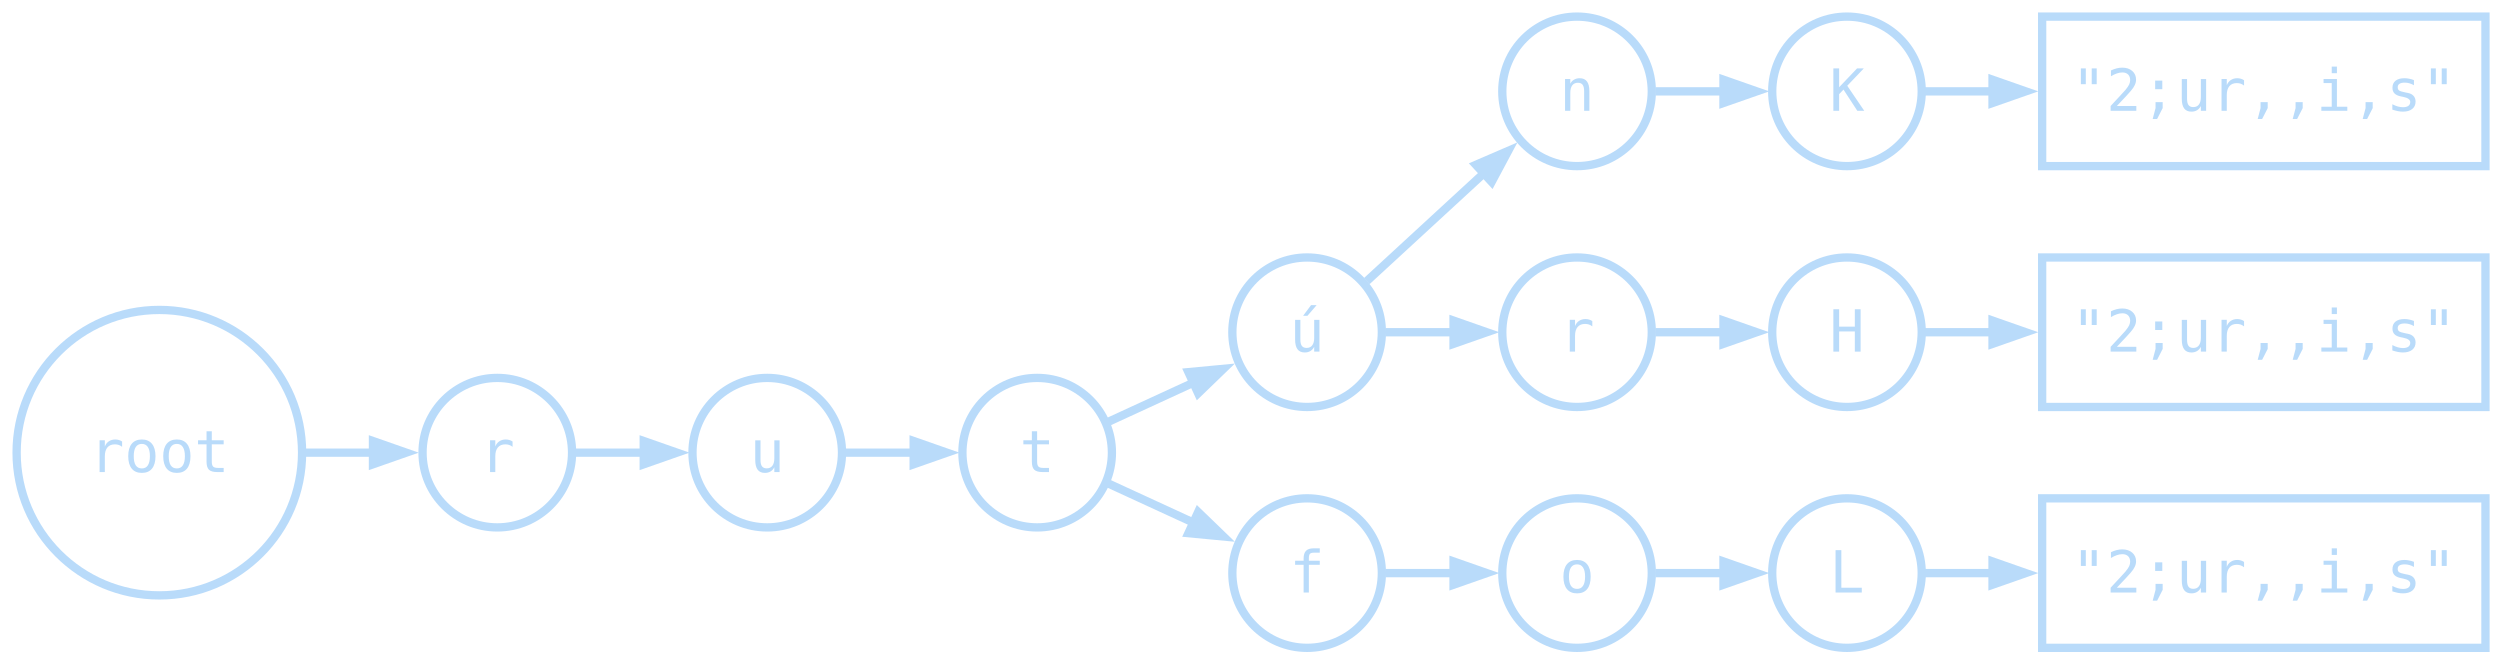
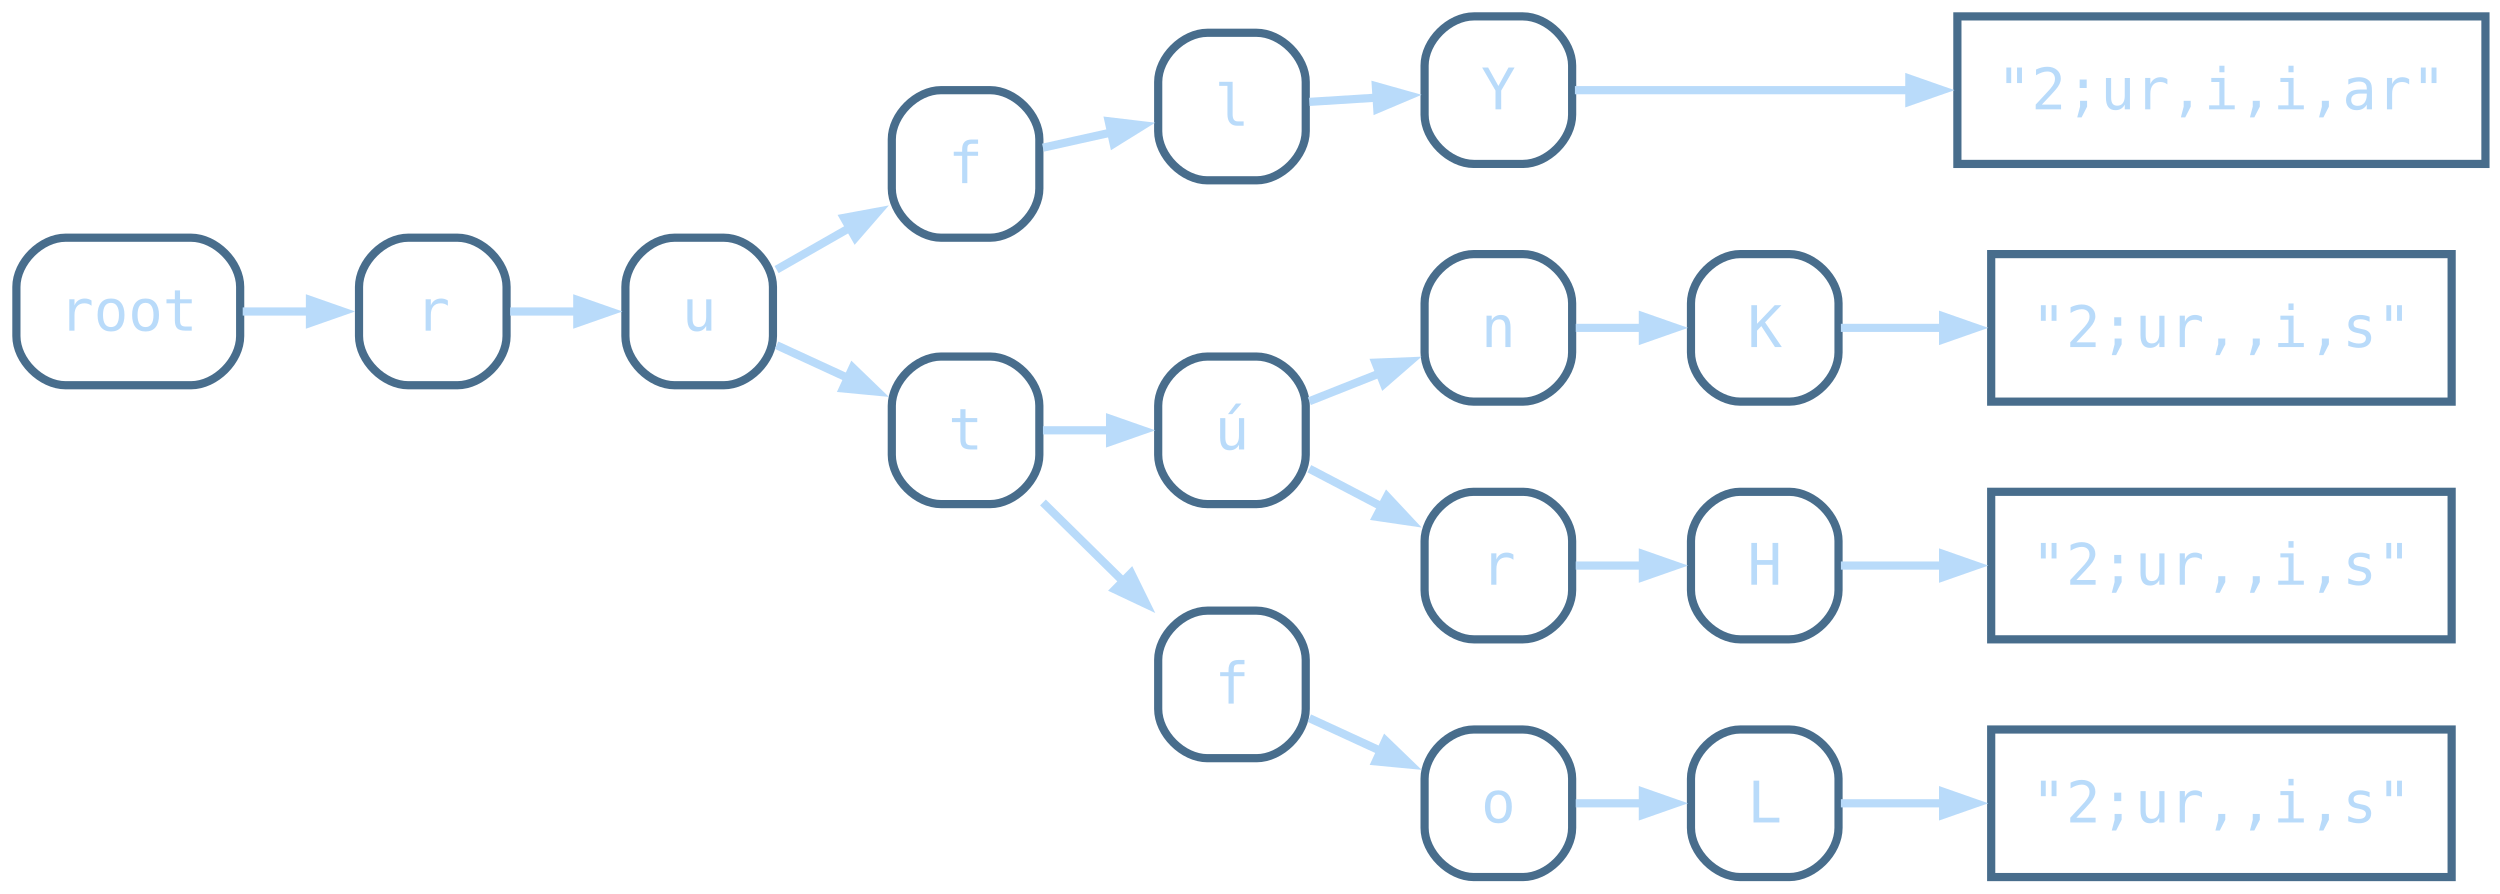
- <svg xmlns="http://www.w3.org/2000/svg" width="602pt" height="160pt" viewBox="0.00 0.00 602.00 160.00">
-   <g id="graph0" class="graph" transform="scale(1 1) rotate(0) translate(4 156)">
+ <svg xmlns="http://www.w3.org/2000/svg" width="610pt" height="218pt" viewBox="0.00 0.00 610.00 218.00">
+   <g id="graph0" class="graph" transform="scale(1 1) rotate(0) translate(4 214)">
    <g id="node1" class="node">
-       <ellipse fill="none" stroke="#b9dbfa" stroke-width="2" cx="34.37" cy="-47" rx="34.37" ry="34.37" />
-       <text xml:space="preserve" text-anchor="middle" x="34.37" y="-42.33" font-family="monospace" font-size="14.00" fill="#b9dbfa">root</text>
+       <path fill="none" stroke="#486d8c" stroke-width="2" d="M42.6,-156C42.6,-156 12,-156 12,-156 6,-156 0,-150 0,-144 0,-144 0,-132 0,-132 0,-126 6,-120 12,-120 12,-120 42.6,-120 42.6,-120 48.6,-120 54.6,-126 54.6,-132 54.6,-132 54.6,-144 54.6,-144 54.6,-150 48.6,-156 42.6,-156" />
+       <text xml:space="preserve" text-anchor="middle" x="27.3" y="-133.32" font-family="monospace" font-size="14.00" fill="#b9dbfa">root</text>
    </g>
    <g id="node2" class="node">
-       <ellipse fill="none" stroke="#b9dbfa" stroke-width="2" cx="115.75" cy="-47" rx="18" ry="18" />
-       <text xml:space="preserve" text-anchor="middle" x="115.75" y="-42.33" font-family="monospace" font-size="14.00" fill="#b9dbfa">r</text>
+       <path fill="none" stroke="#486d8c" stroke-width="2" d="M107.6,-156C107.6,-156 95.6,-156 95.6,-156 89.6,-156 83.6,-150 83.6,-144 83.6,-144 83.6,-132 83.6,-132 83.6,-126 89.6,-120 95.6,-120 95.6,-120 107.6,-120 107.6,-120 113.6,-120 119.6,-126 119.6,-132 119.6,-132 119.6,-144 119.6,-144 119.6,-150 113.6,-156 107.6,-156" />
+       <text xml:space="preserve" text-anchor="middle" x="101.6" y="-133.32" font-family="monospace" font-size="14.00" fill="#b9dbfa">r</text>
    </g>
    <g id="edge1" class="edge">
-       <path fill="none" stroke="#b9dbfa" stroke-width="2" d="M69.49,-47C74.94,-47 80.52,-47 85.82,-47" />
-       <polygon fill="#b9dbfa" stroke="#b9dbfa" stroke-width="2" points="85.81,-49.8 93.81,-47 85.81,-44.2 85.81,-49.8" />
+       <path fill="none" stroke="#b9dbfa" stroke-width="2" d="M55.22,-138C60.66,-138 66.39,-138 71.88,-138" />
+       <polygon fill="#b9dbfa" stroke="#b9dbfa" stroke-width="2" points="71.63,-140.8 79.63,-138 71.63,-135.2 71.63,-140.8" />
    </g>
    <g id="node3" class="node">
-       <ellipse fill="none" stroke="#b9dbfa" stroke-width="2" cx="180.75" cy="-47" rx="18" ry="18" />
-       <text xml:space="preserve" text-anchor="middle" x="180.75" y="-42.33" font-family="monospace" font-size="14.00" fill="#b9dbfa">u</text>
+       <path fill="none" stroke="#486d8c" stroke-width="2" d="M172.6,-156C172.6,-156 160.6,-156 160.6,-156 154.6,-156 148.6,-150 148.6,-144 148.6,-144 148.6,-132 148.6,-132 148.6,-126 154.6,-120 160.6,-120 160.6,-120 172.6,-120 172.6,-120 178.6,-120 184.6,-126 184.6,-132 184.6,-132 184.6,-144 184.6,-144 184.6,-150 178.6,-156 172.6,-156" />
+       <text xml:space="preserve" text-anchor="middle" x="166.6" y="-133.32" font-family="monospace" font-size="14.00" fill="#b9dbfa">u</text>
    </g>
    <g id="edge2" class="edge">
-       <path fill="none" stroke="#b9dbfa" stroke-width="2" d="M134.63,-47C139.86,-47 145.71,-47 151.42,-47" />
-       <polygon fill="#b9dbfa" stroke="#b9dbfa" stroke-width="2" points="151.01,-49.8 159.01,-47 151.01,-44.2 151.01,-49.8" />
+       <path fill="none" stroke="#b9dbfa" stroke-width="2" d="M120.48,-138C125.72,-138 131.57,-138 137.28,-138" />
+       <polygon fill="#b9dbfa" stroke="#b9dbfa" stroke-width="2" points="136.86,-140.8 144.86,-138 136.86,-135.2 136.86,-140.8" />
    </g>
    <g id="node4" class="node">
-       <ellipse fill="none" stroke="#b9dbfa" stroke-width="2" cx="245.75" cy="-47" rx="18" ry="18" />
-       <text xml:space="preserve" text-anchor="middle" x="245.75" y="-42.33" font-family="monospace" font-size="14.00" fill="#b9dbfa">t</text>
+       <path fill="none" stroke="#486d8c" stroke-width="2" d="M237.6,-192C237.6,-192 225.6,-192 225.6,-192 219.6,-192 213.6,-186 213.6,-180 213.6,-180 213.6,-168 213.6,-168 213.6,-162 219.6,-156 225.6,-156 225.6,-156 237.6,-156 237.6,-156 243.6,-156 249.6,-162 249.6,-168 249.6,-168 249.6,-180 249.6,-180 249.6,-186 243.6,-192 237.6,-192" />
+       <text xml:space="preserve" text-anchor="middle" x="231.6" y="-169.32" font-family="monospace" font-size="14.00" fill="#b9dbfa">f</text>
    </g>
    <g id="edge3" class="edge">
-       <path fill="none" stroke="#b9dbfa" stroke-width="2" d="M199.63,-47C204.86,-47 210.71,-47 216.42,-47" />
-       <polygon fill="#b9dbfa" stroke="#b9dbfa" stroke-width="2" points="216.01,-49.8 224.01,-47 216.01,-44.2 216.01,-49.8" />
+       <path fill="none" stroke="#b9dbfa" stroke-width="2" d="M185.48,-148.22C191.12,-151.44 197.47,-155.07 203.59,-158.57" />
+       <polygon fill="#b9dbfa" stroke="#b9dbfa" stroke-width="2" points="201.93,-160.84 210.26,-162.38 204.7,-155.98 201.93,-160.84" />
+     </g>
+     <g id="node8" class="node">
+       <path fill="none" stroke="#486d8c" stroke-width="2" d="M237.6,-127C237.6,-127 225.6,-127 225.6,-127 219.6,-127 213.6,-121 213.6,-115 213.6,-115 213.6,-103 213.6,-103 213.6,-97 219.6,-91 225.6,-91 225.6,-91 237.6,-91 237.6,-91 243.6,-91 249.6,-97 249.6,-103 249.6,-103 249.6,-115 249.6,-115 249.6,-121 243.6,-127 237.6,-127" />
+       <text xml:space="preserve" text-anchor="middle" x="231.6" y="-104.33" font-family="monospace" font-size="14.00" fill="#b9dbfa">t</text>
+     </g>
+     <g id="edge7" class="edge">
+       <path fill="none" stroke="#b9dbfa" stroke-width="2" d="M185.48,-129.77C190.98,-127.24 197.17,-124.39 203.16,-121.63" />
+       <polygon fill="#b9dbfa" stroke="#b9dbfa" stroke-width="2" points="204.04,-124.31 210.14,-118.42 201.7,-119.22 204.04,-124.31" />
    </g>
    <g id="node5" class="node">
-       <ellipse fill="none" stroke="#b9dbfa" stroke-width="2" cx="310.75" cy="-76" rx="18" ry="18" />
-       <text xml:space="preserve" text-anchor="middle" x="310.75" y="-71.33" font-family="monospace" font-size="14.00" fill="#b9dbfa">ú</text>
+       <path fill="none" stroke="#486d8c" stroke-width="2" d="M302.6,-206C302.6,-206 290.6,-206 290.6,-206 284.6,-206 278.6,-200 278.6,-194 278.6,-194 278.6,-182 278.6,-182 278.6,-176 284.6,-170 290.6,-170 290.6,-170 302.6,-170 302.6,-170 308.6,-170 314.6,-176 314.6,-182 314.6,-182 314.6,-194 314.6,-194 314.6,-200 308.6,-206 302.6,-206" />
+       <text xml:space="preserve" text-anchor="middle" x="296.6" y="-183.32" font-family="monospace" font-size="14.00" fill="#b9dbfa">l</text>
    </g>
    <g id="edge4" class="edge">
-       <path fill="none" stroke="#b9dbfa" stroke-width="2" d="M262.97,-54.47C269.24,-57.35 276.58,-60.73 283.55,-63.94" />
-       <polygon fill="#b9dbfa" stroke="#b9dbfa" stroke-width="2" points="282.17,-66.39 290.61,-67.19 284.51,-61.3 282.17,-66.39" />
+       <path fill="none" stroke="#b9dbfa" stroke-width="2" d="M250.48,-177.97C255.72,-179.14 261.57,-180.44 267.28,-181.71" />
+       <polygon fill="#b9dbfa" stroke="#b9dbfa" stroke-width="2" points="266.52,-184.41 274.93,-183.41 267.73,-178.94 266.52,-184.41" />
+     </g>
+     <g id="node6" class="node">
+       <path fill="none" stroke="#486d8c" stroke-width="2" d="M367.6,-210C367.6,-210 355.6,-210 355.6,-210 349.6,-210 343.6,-204 343.6,-198 343.6,-198 343.6,-186 343.6,-186 343.6,-180 349.6,-174 355.6,-174 355.6,-174 367.6,-174 367.6,-174 373.6,-174 379.6,-180 379.6,-186 379.6,-186 379.6,-198 379.6,-198 379.6,-204 373.6,-210 367.6,-210" />
+       <text xml:space="preserve" text-anchor="middle" x="361.6" y="-187.32" font-family="monospace" font-size="14.00" fill="#b9dbfa">Y</text>
+     </g>
+     <g id="edge5" class="edge">
+       <path fill="none" stroke="#b9dbfa" stroke-width="2" d="M315.48,-189.14C320.72,-189.47 326.57,-189.84 332.28,-190.2" />
+       <polygon fill="#b9dbfa" stroke="#b9dbfa" stroke-width="2" points="331.71,-192.97 339.87,-190.68 332.06,-187.38 331.71,-192.97" />
+     </g>
+     <g id="node7" class="node">
+       <polygon fill="none" stroke="#486d8c" stroke-width="2" points="602.45,-210 473.6,-210 473.6,-174 602.45,-174 602.45,-210" />
+       <text xml:space="preserve" text-anchor="middle" x="538.02" y="-187.32" font-family="monospace" font-size="14.00" fill="#b9dbfa">"2;ur,i,i,ar"</text>
+     </g>
+     <g id="edge6" class="edge">
+       <path fill="none" stroke="#b9dbfa" stroke-width="2" d="M380.28,-192C399.57,-192 431.72,-192 461.91,-192" />
+       <polygon fill="#b9dbfa" stroke="#b9dbfa" stroke-width="2" points="461.88,-194.8 469.88,-192 461.88,-189.2 461.88,-194.8" />
+     </g>
+     <g id="node9" class="node">
+       <path fill="none" stroke="#486d8c" stroke-width="2" d="M302.6,-127C302.6,-127 290.6,-127 290.6,-127 284.6,-127 278.6,-121 278.6,-115 278.6,-115 278.6,-103 278.6,-103 278.6,-97 284.6,-91 290.6,-91 290.6,-91 302.6,-91 302.6,-91 308.6,-91 314.6,-97 314.6,-103 314.6,-103 314.6,-115 314.6,-115 314.6,-121 308.6,-127 302.6,-127" />
+       <text xml:space="preserve" text-anchor="middle" x="296.6" y="-104.33" font-family="monospace" font-size="14.00" fill="#b9dbfa">ú</text>
+     </g>
+     <g id="edge8" class="edge">
+       <path fill="none" stroke="#b9dbfa" stroke-width="2" d="M250.48,-109C255.72,-109 261.57,-109 267.28,-109" />
+       <polygon fill="#b9dbfa" stroke="#b9dbfa" stroke-width="2" points="266.86,-111.8 274.86,-109 266.86,-106.2 266.86,-111.8" />
+     </g>
+     <g id="node16" class="node">
+       <path fill="none" stroke="#486d8c" stroke-width="2" d="M302.6,-65C302.6,-65 290.6,-65 290.6,-65 284.6,-65 278.6,-59 278.6,-53 278.6,-53 278.6,-41 278.6,-41 278.6,-35 284.6,-29 290.6,-29 290.6,-29 302.6,-29 302.6,-29 308.6,-29 314.6,-35 314.6,-41 314.6,-41 314.6,-53 314.6,-53 314.6,-59 308.6,-65 302.6,-65" />
+       <text xml:space="preserve" text-anchor="middle" x="296.6" y="-42.33" font-family="monospace" font-size="14.00" fill="#b9dbfa">f</text>
+     </g>
+     <g id="edge15" class="edge">
+       <path fill="none" stroke="#b9dbfa" stroke-width="2" d="M250.48,-91.4C256.66,-85.33 263.69,-78.4 270.34,-71.86" />
+       <polygon fill="#b9dbfa" stroke="#b9dbfa" stroke-width="2" points="271.99,-74.16 275.73,-66.55 268.07,-70.17 271.99,-74.16" />
+     </g>
+     <g id="node10" class="node">
+       <path fill="none" stroke="#486d8c" stroke-width="2" d="M367.6,-152C367.6,-152 355.6,-152 355.6,-152 349.6,-152 343.6,-146 343.6,-140 343.6,-140 343.6,-128 343.6,-128 343.6,-122 349.6,-116 355.6,-116 355.6,-116 367.6,-116 367.6,-116 373.6,-116 379.6,-122 379.6,-128 379.6,-128 379.6,-140 379.6,-140 379.6,-146 373.6,-152 367.6,-152" />
+       <text xml:space="preserve" text-anchor="middle" x="361.6" y="-129.32" font-family="monospace" font-size="14.00" fill="#b9dbfa">n</text>
+     </g>
+     <g id="edge9" class="edge">
+       <path fill="none" stroke="#b9dbfa" stroke-width="2" d="M315.48,-116.1C320.85,-118.23 326.87,-120.61 332.72,-122.94" />
+       <polygon fill="#b9dbfa" stroke="#b9dbfa" stroke-width="2" points="331.61,-125.51 340.07,-125.86 333.67,-120.3 331.61,-125.51" />
+     </g>
+     <g id="node13" class="node">
+       <path fill="none" stroke="#486d8c" stroke-width="2" d="M367.6,-94C367.6,-94 355.6,-94 355.6,-94 349.6,-94 343.6,-88 343.6,-82 343.6,-82 343.6,-70 343.6,-70 343.6,-64 349.6,-58 355.6,-58 355.6,-58 367.6,-58 367.6,-58 373.6,-58 379.6,-64 379.6,-70 379.6,-70 379.6,-82 379.6,-82 379.6,-88 373.6,-94 367.6,-94" />
+       <text xml:space="preserve" text-anchor="middle" x="361.6" y="-71.33" font-family="monospace" font-size="14.00" fill="#b9dbfa">r</text>
+     </g>
+     <g id="edge12" class="edge">
+       <path fill="none" stroke="#b9dbfa" stroke-width="2" d="M315.48,-99.63C320.98,-96.75 327.17,-93.51 333.16,-90.37" />
+       <polygon fill="#b9dbfa" stroke="#b9dbfa" stroke-width="2" points="334.42,-92.87 340.21,-86.68 331.82,-87.91 334.42,-92.87" />
+     </g>
+     <g id="node11" class="node">
+       <path fill="none" stroke="#486d8c" stroke-width="2" d="M432.6,-152C432.6,-152 420.6,-152 420.6,-152 414.6,-152 408.6,-146 408.6,-140 408.6,-140 408.6,-128 408.6,-128 408.6,-122 414.6,-116 420.6,-116 420.6,-116 432.6,-116 432.6,-116 438.6,-116 444.6,-122 444.6,-128 444.6,-128 444.6,-140 444.6,-140 444.6,-146 438.6,-152 432.6,-152" />
+       <text xml:space="preserve" text-anchor="middle" x="426.6" y="-129.32" font-family="monospace" font-size="14.00" fill="#b9dbfa">K</text>
+     </g>
+     <g id="edge10" class="edge">
+       <path fill="none" stroke="#b9dbfa" stroke-width="2" d="M380.48,-134C385.72,-134 391.57,-134 397.28,-134" />
+       <polygon fill="#b9dbfa" stroke="#b9dbfa" stroke-width="2" points="396.86,-136.8 404.86,-134 396.86,-131.2 396.86,-136.8" />
    </g>
    <g id="node12" class="node">
-       <ellipse fill="none" stroke="#b9dbfa" stroke-width="2" cx="310.75" cy="-18" rx="18" ry="18" />
-       <text xml:space="preserve" text-anchor="middle" x="310.75" y="-13.32" font-family="monospace" font-size="14.00" fill="#b9dbfa">f</text>
+       <polygon fill="none" stroke="#486d8c" stroke-width="2" points="594.2,-152 481.85,-152 481.85,-116 594.2,-116 594.2,-152" />
+       <text xml:space="preserve" text-anchor="middle" x="538.02" y="-129.32" font-family="monospace" font-size="14.00" fill="#b9dbfa">"2;ur,,i,s"</text>
    </g>
    <g id="edge11" class="edge">
-       <path fill="none" stroke="#b9dbfa" stroke-width="2" d="M262.97,-39.53C269.24,-36.65 276.58,-33.27 283.55,-30.06" />
-       <polygon fill="#b9dbfa" stroke="#b9dbfa" stroke-width="2" points="284.51,-32.7 290.61,-26.81 282.17,-27.61 284.51,-32.7" />
-     </g>
-     <g id="node6" class="node">
-       <ellipse fill="none" stroke="#b9dbfa" stroke-width="2" cx="375.75" cy="-134" rx="18" ry="18" />
-       <text xml:space="preserve" text-anchor="middle" x="375.75" y="-129.32" font-family="monospace" font-size="14.00" fill="#b9dbfa">n</text>
-     </g>
-     <g id="edge5" class="edge">
-       <path fill="none" stroke="#b9dbfa" stroke-width="2" d="M325.11,-88.3C333.29,-95.84 343.96,-105.65 353.3,-114.26" />
-       <polygon fill="#b9dbfa" stroke="#b9dbfa" stroke-width="2" points="351.39,-116.31 359.18,-119.67 355.19,-112.19 351.39,-116.31" />
-     </g>
-     <g id="node9" class="node">
-       <ellipse fill="none" stroke="#b9dbfa" stroke-width="2" cx="375.75" cy="-76" rx="18" ry="18" />
-       <text xml:space="preserve" text-anchor="middle" x="375.75" y="-71.33" font-family="monospace" font-size="14.00" fill="#b9dbfa">r</text>
-     </g>
-     <g id="edge8" class="edge">
-       <path fill="none" stroke="#b9dbfa" stroke-width="2" d="M329.63,-76C334.86,-76 340.71,-76 346.42,-76" />
-       <polygon fill="#b9dbfa" stroke="#b9dbfa" stroke-width="2" points="346.01,-78.8 354.01,-76 346.01,-73.2 346.01,-78.8" />
-     </g>
-     <g id="node7" class="node">
-       <ellipse fill="none" stroke="#b9dbfa" stroke-width="2" cx="440.75" cy="-134" rx="18" ry="18" />
-       <text xml:space="preserve" text-anchor="middle" x="440.75" y="-129.32" font-family="monospace" font-size="14.00" fill="#b9dbfa">K</text>
-     </g>
-     <g id="edge6" class="edge">
-       <path fill="none" stroke="#b9dbfa" stroke-width="2" d="M394.63,-134C399.86,-134 405.71,-134 411.42,-134" />
-       <polygon fill="#b9dbfa" stroke="#b9dbfa" stroke-width="2" points="411.01,-136.8 419.01,-134 411.01,-131.2 411.01,-136.8" />
-     </g>
-     <g id="node8" class="node">
-       <polygon fill="none" stroke="#b9dbfa" stroke-width="2" points="594.5,-152 487.75,-152 487.75,-116 594.5,-116 594.5,-152" />
-       <text xml:space="preserve" text-anchor="middle" x="541.12" y="-129.32" font-family="monospace" font-size="14.00" fill="#b9dbfa">"2;ur,,i,s"</text>
-     </g>
-     <g id="edge7" class="edge">
-       <path fill="none" stroke="#b9dbfa" stroke-width="2" d="M459.33,-134C464.24,-134 469.87,-134 475.83,-134" />
-       <polygon fill="#b9dbfa" stroke="#b9dbfa" stroke-width="2" points="475.8,-136.8 483.8,-134 475.8,-131.2 475.8,-136.8" />
-     </g>
-     <g id="node10" class="node">
-       <ellipse fill="none" stroke="#b9dbfa" stroke-width="2" cx="440.75" cy="-76" rx="18" ry="18" />
-       <text xml:space="preserve" text-anchor="middle" x="440.75" y="-71.33" font-family="monospace" font-size="14.00" fill="#b9dbfa">H</text>
-     </g>
-     <g id="edge9" class="edge">
-       <path fill="none" stroke="#b9dbfa" stroke-width="2" d="M394.63,-76C399.86,-76 405.71,-76 411.42,-76" />
-       <polygon fill="#b9dbfa" stroke="#b9dbfa" stroke-width="2" points="411.01,-78.8 419.01,-76 411.01,-73.2 411.01,-78.8" />
-     </g>
-     <g id="node11" class="node">
-       <polygon fill="none" stroke="#b9dbfa" stroke-width="2" points="594.5,-94 487.75,-94 487.75,-58 594.5,-58 594.5,-94" />
-       <text xml:space="preserve" text-anchor="middle" x="541.12" y="-71.33" font-family="monospace" font-size="14.00" fill="#b9dbfa">"2;ur,,i,s"</text>
-     </g>
-     <g id="edge10" class="edge">
-       <path fill="none" stroke="#b9dbfa" stroke-width="2" d="M459.33,-76C464.24,-76 469.87,-76 475.83,-76" />
-       <polygon fill="#b9dbfa" stroke="#b9dbfa" stroke-width="2" points="475.8,-78.8 483.8,-76 475.8,-73.2 475.8,-78.8" />
-     </g>
-     <g id="node13" class="node">
-       <ellipse fill="none" stroke="#b9dbfa" stroke-width="2" cx="375.75" cy="-18" rx="18" ry="18" />
-       <text xml:space="preserve" text-anchor="middle" x="375.75" y="-13.32" font-family="monospace" font-size="14.00" fill="#b9dbfa">o</text>
-     </g>
-     <g id="edge12" class="edge">
-       <path fill="none" stroke="#b9dbfa" stroke-width="2" d="M329.63,-18C334.86,-18 340.71,-18 346.42,-18" />
-       <polygon fill="#b9dbfa" stroke="#b9dbfa" stroke-width="2" points="346.01,-20.8 354.01,-18 346.01,-15.2 346.01,-20.8" />
+       <path fill="none" stroke="#b9dbfa" stroke-width="2" d="M445.18,-134C452.3,-134 461.01,-134 470.2,-134" />
+       <polygon fill="#b9dbfa" stroke="#b9dbfa" stroke-width="2" points="470.12,-136.8 478.12,-134 470.12,-131.2 470.12,-136.8" />
    </g>
    <g id="node14" class="node">
-       <ellipse fill="none" stroke="#b9dbfa" stroke-width="2" cx="440.75" cy="-18" rx="18" ry="18" />
-       <text xml:space="preserve" text-anchor="middle" x="440.75" y="-13.32" font-family="monospace" font-size="14.00" fill="#b9dbfa">L</text>
+       <path fill="none" stroke="#486d8c" stroke-width="2" d="M432.6,-94C432.6,-94 420.6,-94 420.6,-94 414.6,-94 408.6,-88 408.6,-82 408.6,-82 408.6,-70 408.6,-70 408.6,-64 414.6,-58 420.6,-58 420.6,-58 432.6,-58 432.6,-58 438.6,-58 444.6,-64 444.6,-70 444.6,-70 444.6,-82 444.6,-82 444.6,-88 438.6,-94 432.6,-94" />
+       <text xml:space="preserve" text-anchor="middle" x="426.6" y="-71.33" font-family="monospace" font-size="14.00" fill="#b9dbfa">H</text>
    </g>
    <g id="edge13" class="edge">
-       <path fill="none" stroke="#b9dbfa" stroke-width="2" d="M394.63,-18C399.86,-18 405.71,-18 411.42,-18" />
-       <polygon fill="#b9dbfa" stroke="#b9dbfa" stroke-width="2" points="411.01,-20.8 419.01,-18 411.01,-15.2 411.01,-20.8" />
+       <path fill="none" stroke="#b9dbfa" stroke-width="2" d="M380.48,-76C385.72,-76 391.57,-76 397.28,-76" />
+       <polygon fill="#b9dbfa" stroke="#b9dbfa" stroke-width="2" points="396.86,-78.8 404.86,-76 396.86,-73.2 396.86,-78.8" />
    </g>
    <g id="node15" class="node">
-       <polygon fill="none" stroke="#b9dbfa" stroke-width="2" points="594.5,-36 487.75,-36 487.75,0 594.5,0 594.5,-36" />
-       <text xml:space="preserve" text-anchor="middle" x="541.12" y="-13.32" font-family="monospace" font-size="14.00" fill="#b9dbfa">"2;ur,,i,s"</text>
+       <polygon fill="none" stroke="#486d8c" stroke-width="2" points="594.2,-94 481.85,-94 481.85,-58 594.2,-58 594.2,-94" />
+       <text xml:space="preserve" text-anchor="middle" x="538.02" y="-71.33" font-family="monospace" font-size="14.00" fill="#b9dbfa">"2;ur,,i,s"</text>
    </g>
    <g id="edge14" class="edge">
-       <path fill="none" stroke="#b9dbfa" stroke-width="2" d="M459.33,-18C464.24,-18 469.87,-18 475.83,-18" />
-       <polygon fill="#b9dbfa" stroke="#b9dbfa" stroke-width="2" points="475.8,-20.8 483.8,-18 475.8,-15.2 475.8,-20.8" />
+       <path fill="none" stroke="#b9dbfa" stroke-width="2" d="M445.18,-76C452.3,-76 461.01,-76 470.2,-76" />
+       <polygon fill="#b9dbfa" stroke="#b9dbfa" stroke-width="2" points="470.12,-78.8 478.12,-76 470.12,-73.2 470.12,-78.8" />
+     </g>
+     <g id="node17" class="node">
+       <path fill="none" stroke="#486d8c" stroke-width="2" d="M367.6,-36C367.6,-36 355.6,-36 355.6,-36 349.6,-36 343.6,-30 343.6,-24 343.6,-24 343.6,-12 343.6,-12 343.6,-6 349.6,0 355.6,0 355.6,0 367.6,0 367.6,0 373.6,0 379.6,-6 379.6,-12 379.6,-12 379.6,-24 379.6,-24 379.6,-30 373.6,-36 367.6,-36" />
+       <text xml:space="preserve" text-anchor="middle" x="361.6" y="-13.32" font-family="monospace" font-size="14.00" fill="#b9dbfa">o</text>
+     </g>
+     <g id="edge16" class="edge">
+       <path fill="none" stroke="#b9dbfa" stroke-width="2" d="M315.48,-38.77C320.98,-36.24 327.17,-33.39 333.16,-30.63" />
+       <polygon fill="#b9dbfa" stroke="#b9dbfa" stroke-width="2" points="334.04,-33.31 340.14,-27.42 331.7,-28.22 334.04,-33.31" />
+     </g>
+     <g id="node18" class="node">
+       <path fill="none" stroke="#486d8c" stroke-width="2" d="M432.6,-36C432.6,-36 420.6,-36 420.6,-36 414.6,-36 408.6,-30 408.6,-24 408.6,-24 408.6,-12 408.6,-12 408.6,-6 414.6,0 420.6,0 420.6,0 432.6,0 432.6,0 438.6,0 444.6,-6 444.6,-12 444.6,-12 444.6,-24 444.6,-24 444.6,-30 438.6,-36 432.6,-36" />
+       <text xml:space="preserve" text-anchor="middle" x="426.6" y="-13.32" font-family="monospace" font-size="14.00" fill="#b9dbfa">L</text>
+     </g>
+     <g id="edge17" class="edge">
+       <path fill="none" stroke="#b9dbfa" stroke-width="2" d="M380.48,-18C385.72,-18 391.57,-18 397.28,-18" />
+       <polygon fill="#b9dbfa" stroke="#b9dbfa" stroke-width="2" points="396.86,-20.8 404.86,-18 396.86,-15.2 396.86,-20.8" />
+     </g>
+     <g id="node19" class="node">
+       <polygon fill="none" stroke="#486d8c" stroke-width="2" points="594.2,-36 481.85,-36 481.85,0 594.2,0 594.2,-36" />
+       <text xml:space="preserve" text-anchor="middle" x="538.02" y="-13.32" font-family="monospace" font-size="14.00" fill="#b9dbfa">"2;ur,,i,s"</text>
+     </g>
+     <g id="edge18" class="edge">
+       <path fill="none" stroke="#b9dbfa" stroke-width="2" d="M445.18,-18C452.3,-18 461.01,-18 470.2,-18" />
+       <polygon fill="#b9dbfa" stroke="#b9dbfa" stroke-width="2" points="470.12,-20.8 478.12,-18 470.12,-15.2 470.12,-20.8" />
    </g>
  </g>
</svg>
